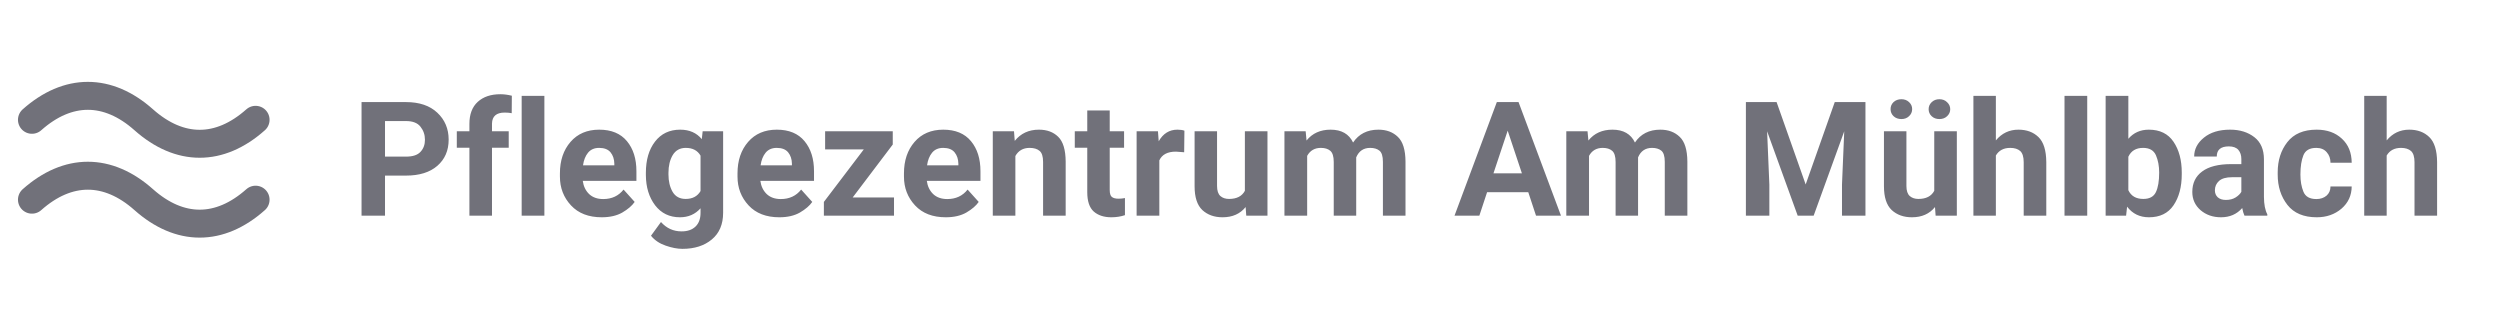
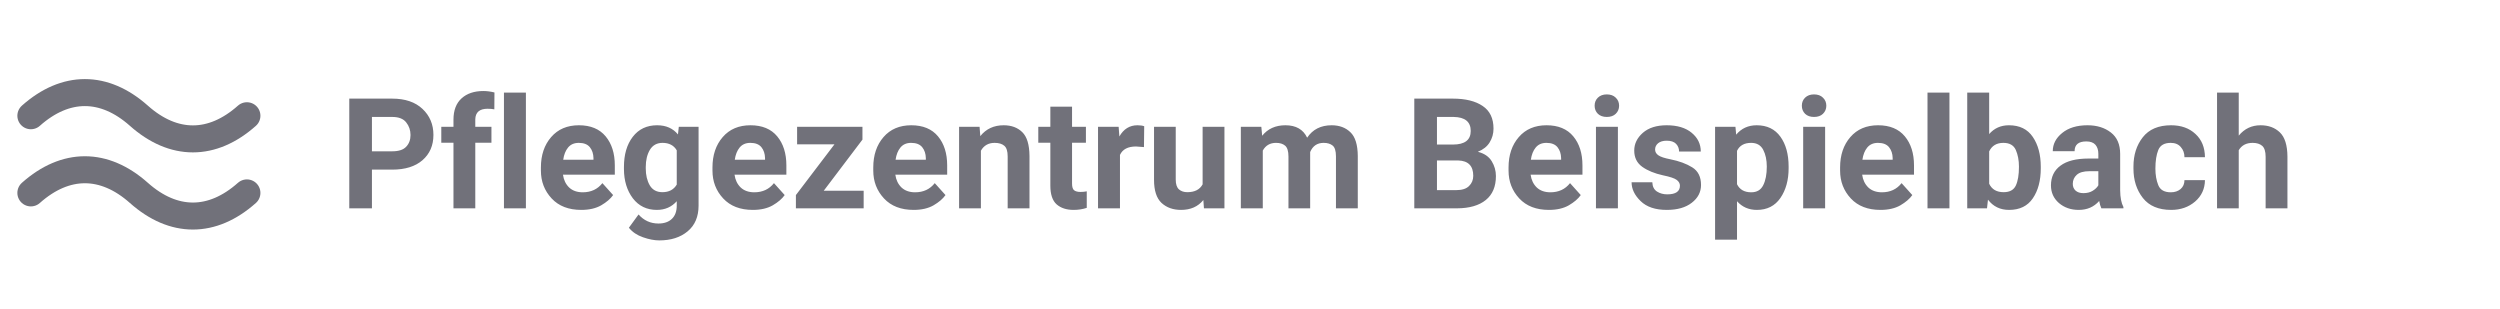
- <svg xmlns="http://www.w3.org/2000/svg" width="313" height="40" viewBox="0 0 313 40" role="img" aria-label="Pflegezentrum Am Mühlbach">
+ <svg xmlns="http://www.w3.org/2000/svg" width="324" height="40" viewBox="0 0 324 40" role="img" aria-label="Pflegezentrum Beispielbach">
  <path d="M4 15c4.5-4 9.5-4 14 0s9.5 4 14 0M4 25c4.5-4 9.5-4 14 0s9.5 4 14 0" fill="none" stroke="#71717a" stroke-width="3.5" stroke-linecap="round" />
-   <text x="44" y="27" fill="#71717a" font-family="ui-sans-serif, system-ui, -apple-system, 'Segoe UI', Roboto, Arial, sans-serif" font-size="20" font-weight="700" textLength="265" lengthAdjust="spacingAndGlyphs">Pflegezentrum Am Mühlbach</text>
+   <text x="44" y="27" fill="#71717a" font-family="ui-sans-serif, system-ui, -apple-system, 'Segoe UI', Roboto, Arial, sans-serif" font-size="20" font-weight="700" textLength="276" lengthAdjust="spacingAndGlyphs">Pflegezentrum Beispielbach</text>
</svg>
